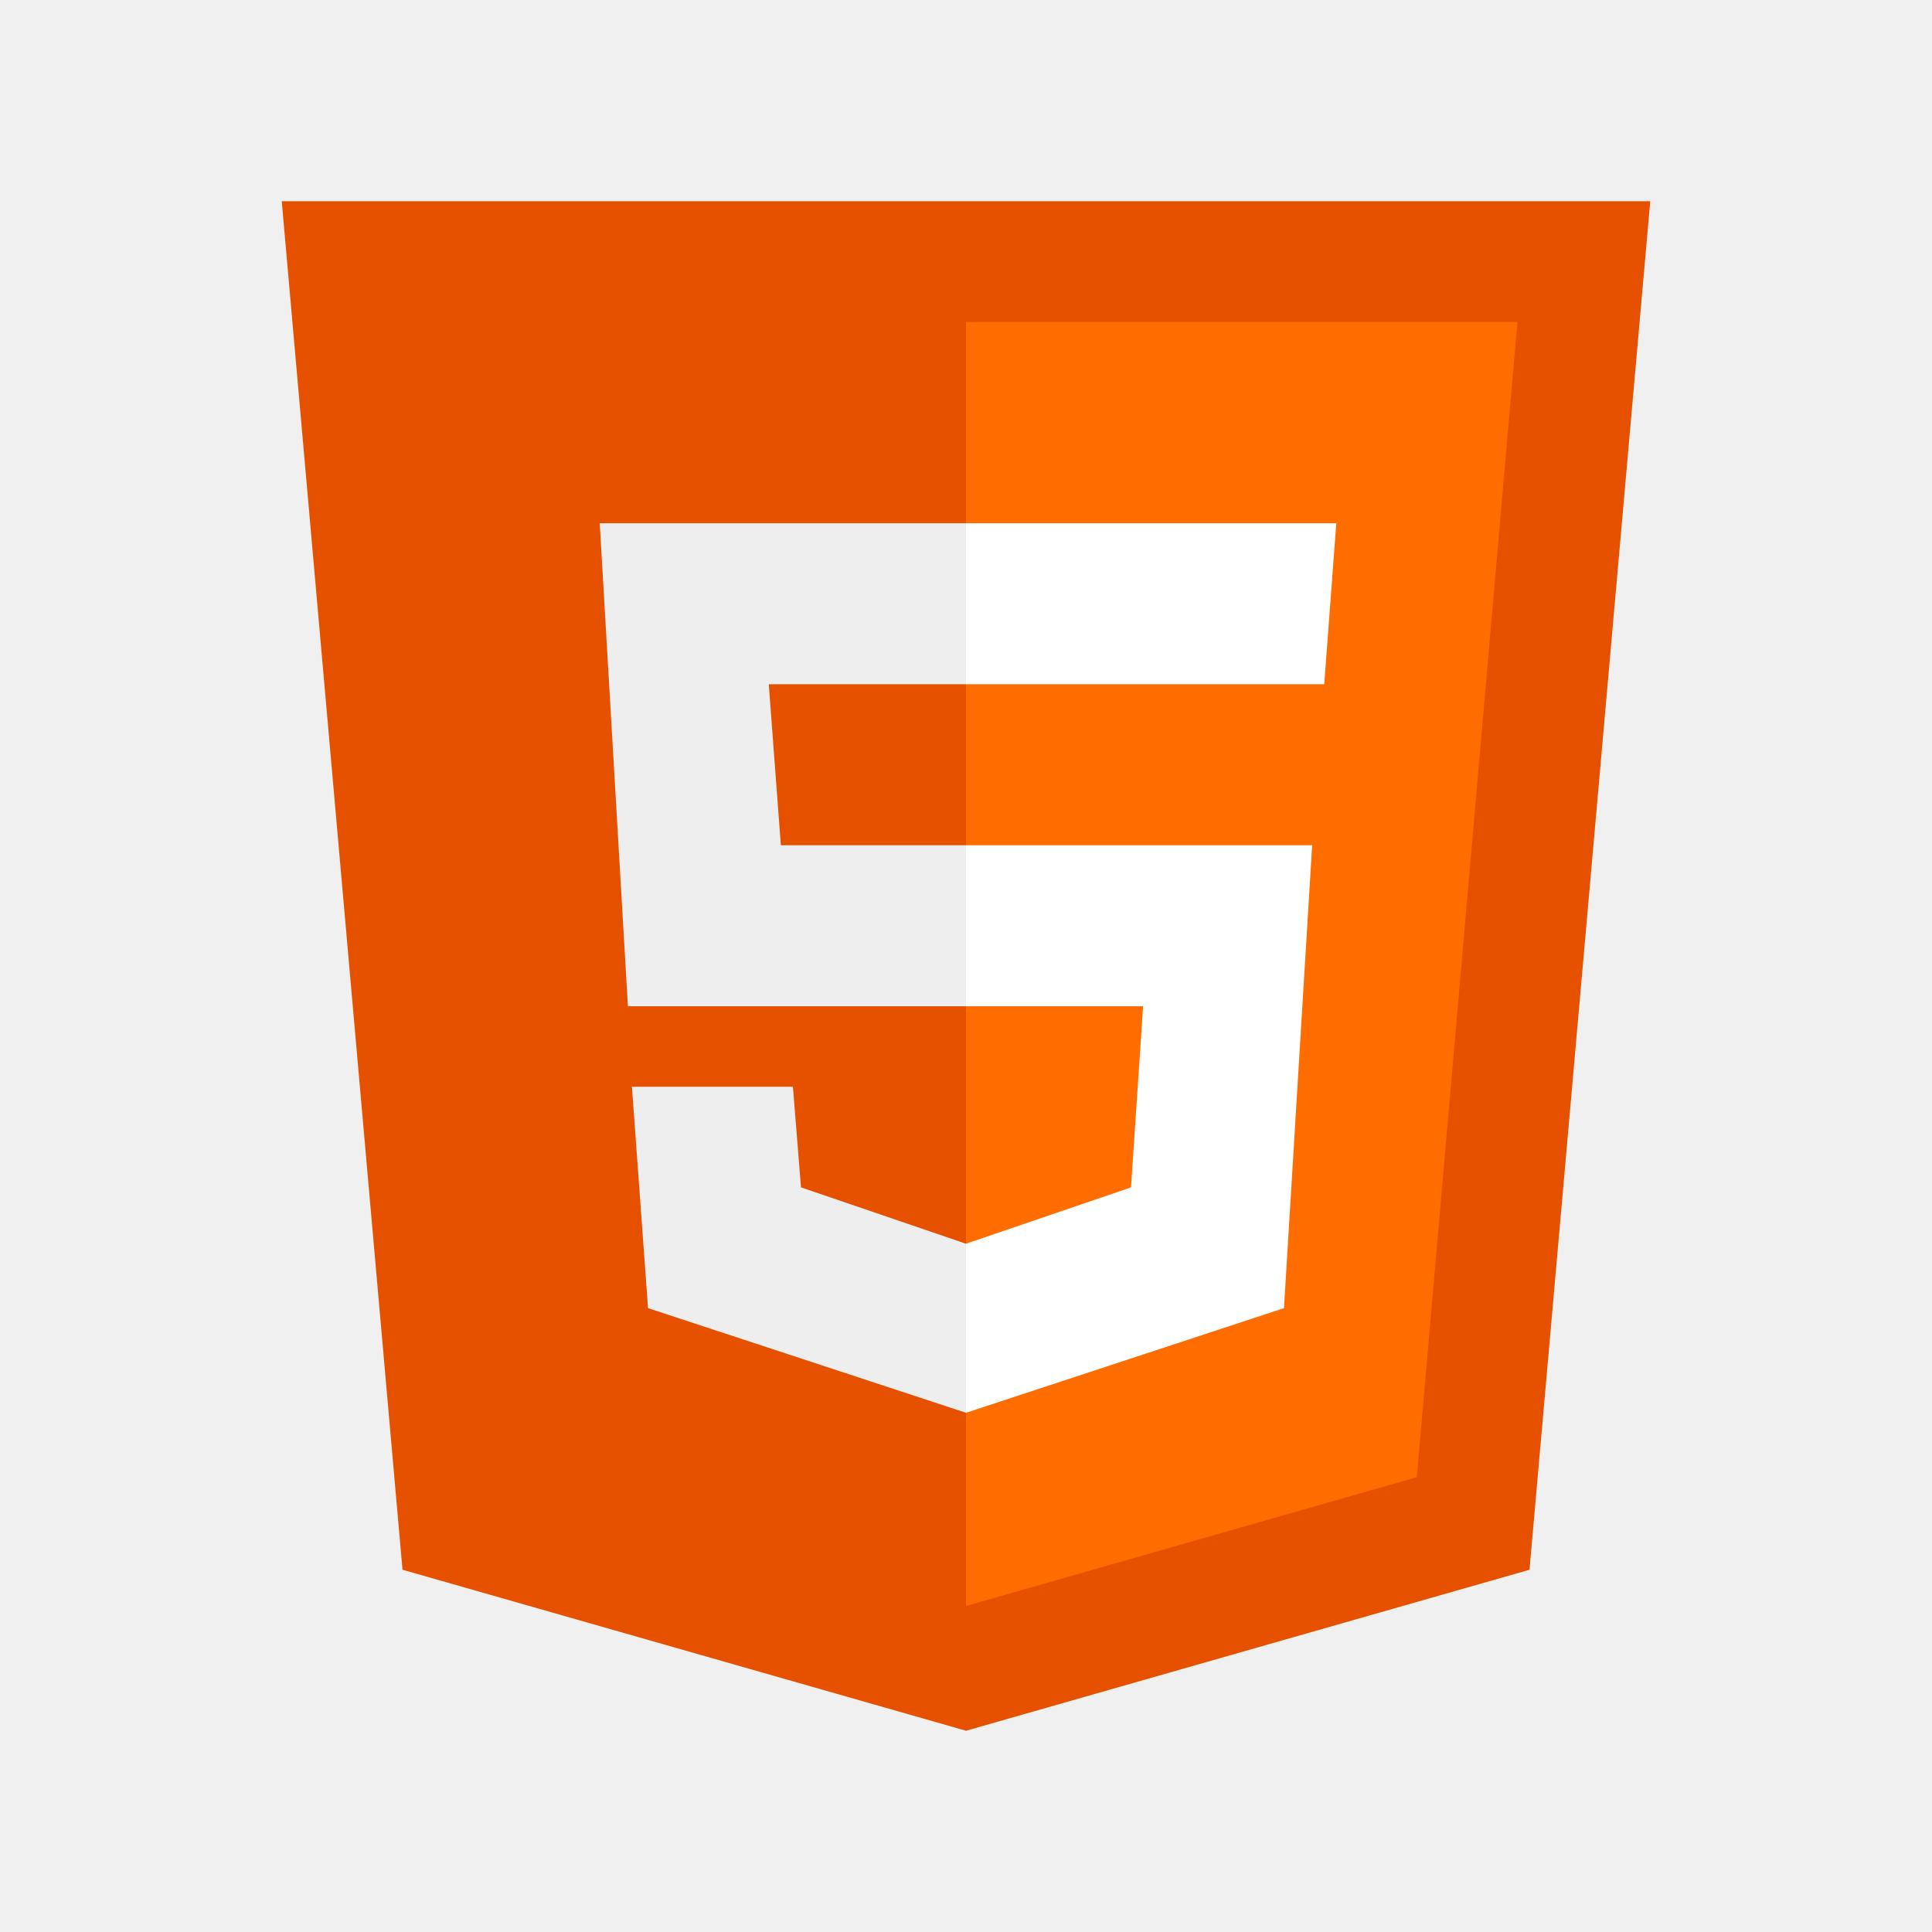
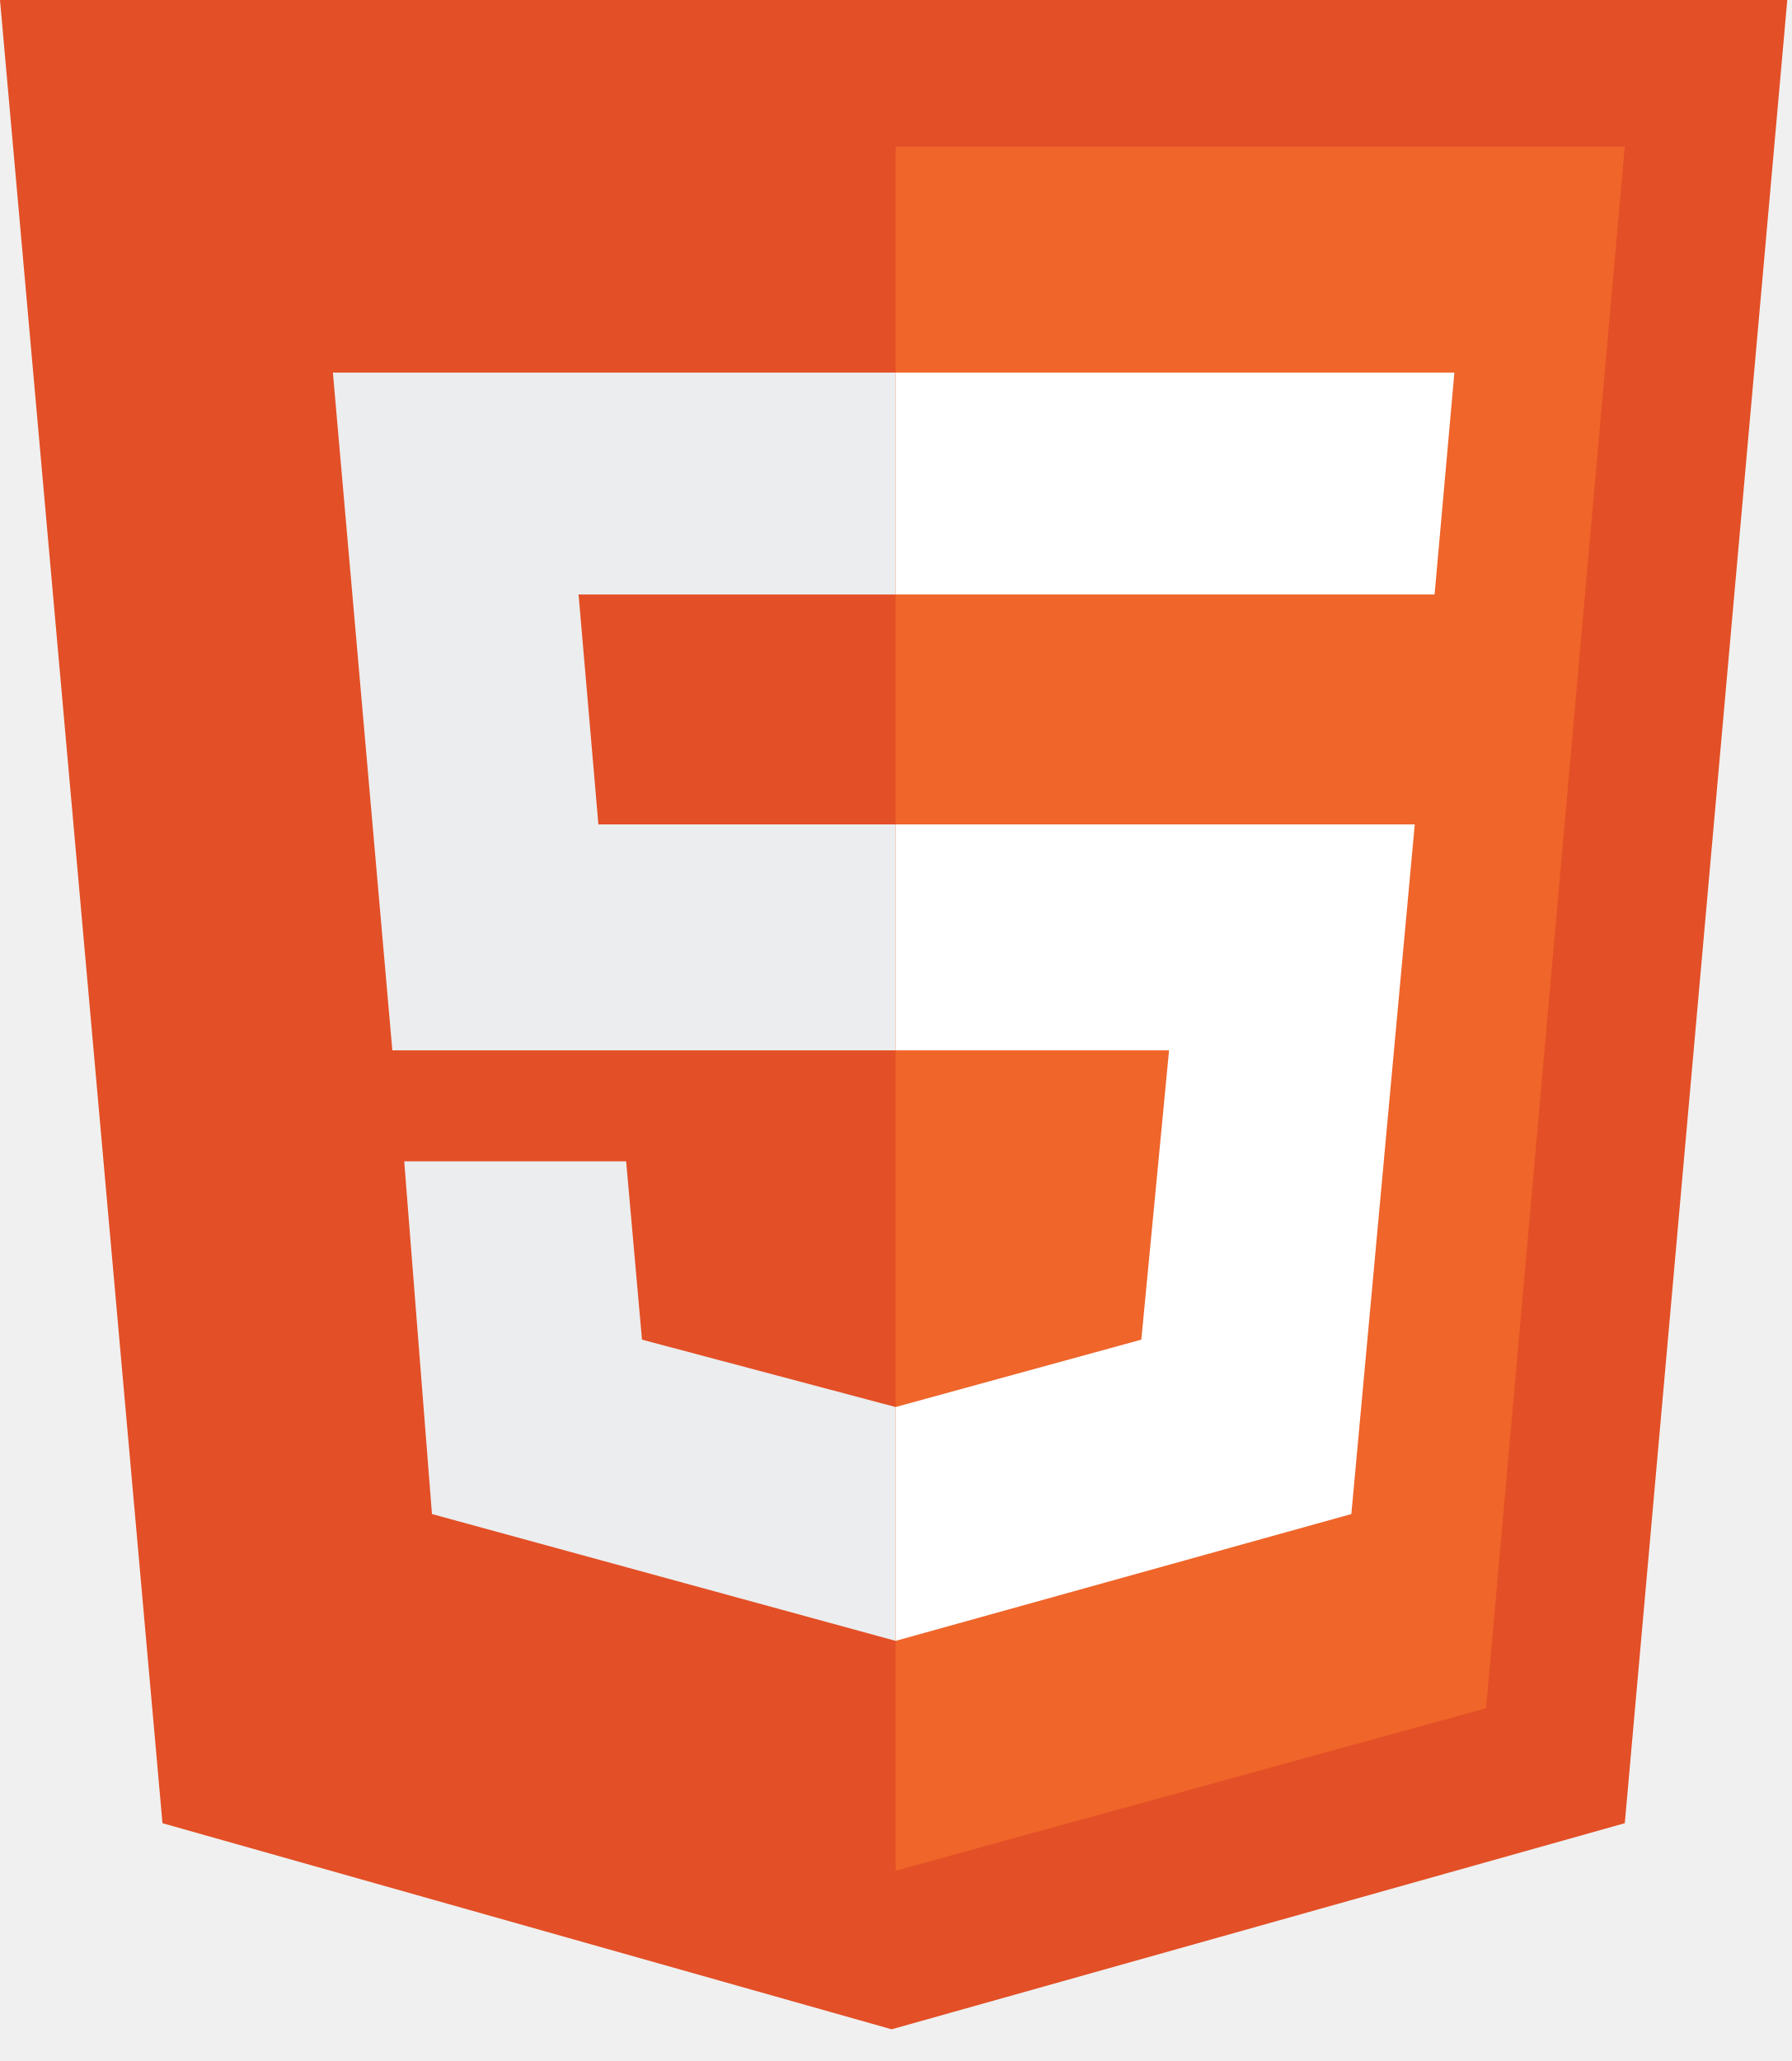
- <svg xmlns="http://www.w3.org/2000/svg" viewBox="0 0 48 48" width="480px" height="480px">
-   <path fill="#E65100" d="M41,5H7l3,34l14,4l14-4L41,5L41,5z" />
-   <path fill="#FF6D00" d="M24 8L24 39.9 35.2 36.7 37.7 8z" />
-   <path fill="#FFF" d="M24,25v-4h8.6l-0.7,11.5L24,35.1v-4.2l4.1-1.4l0.3-4.5H24z M32.9,17l0.3-4H24v4H32.9z" />
-   <path fill="#EEE" d="M24,30.9v4.2l-7.9-2.6L15.7,27h4l0.2,2.5L24,30.9z M19.1,17H24v-4h-9.1l0.7,12H24v-4h-4.6L19.1,17z" />
+ <svg xmlns="http://www.w3.org/2000/svg" viewBox="0 0 452 520">
+   <path fill="#e34f26" d="M41 460L0 0h451l-41 460-185 52" />
+   <path fill="#ef652a" d="M226 472l149-41 35-394H226" />
+   <path fill="#ecedee" d="M226 208h-75l-5-58h80V94H84l15 171h127zm0 147l-64-17-4-45h-56l7 89 117 32z" />
+   <path fill="#fff" d="M226 265h69l-7 73-62 17v59l115-32 16-174H226zm0-171v56h136l5-56z" />
</svg>
